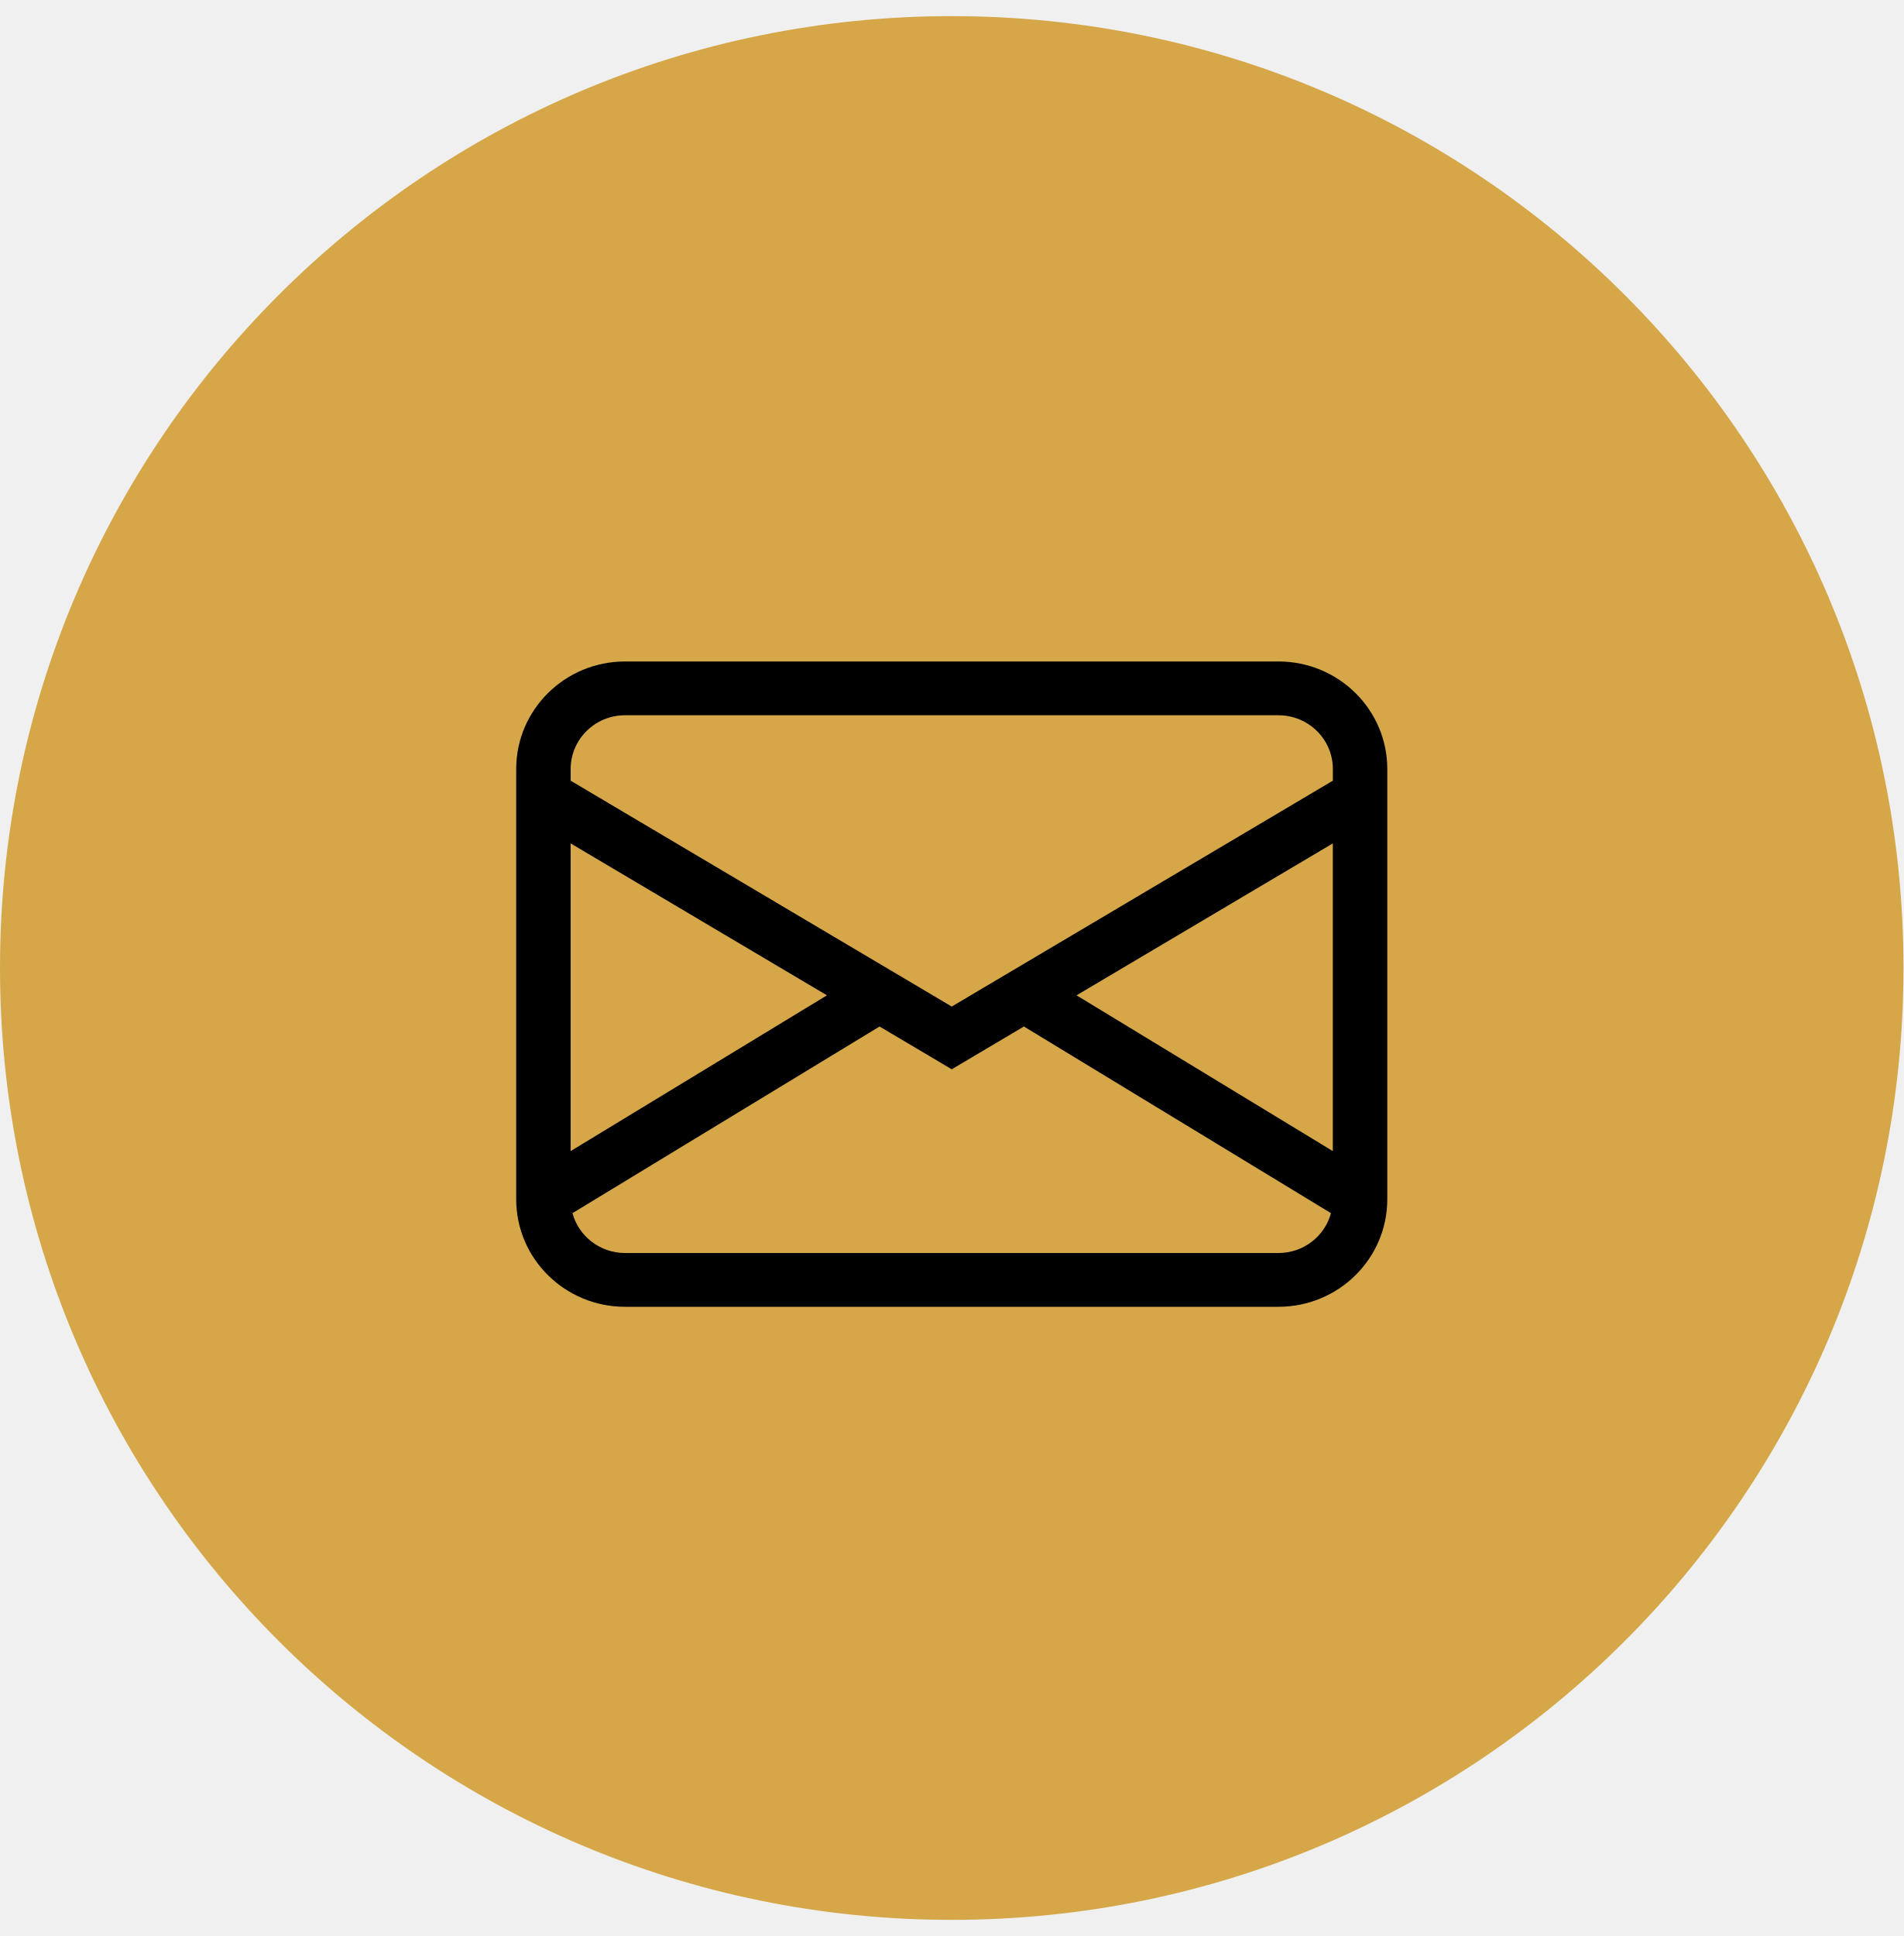
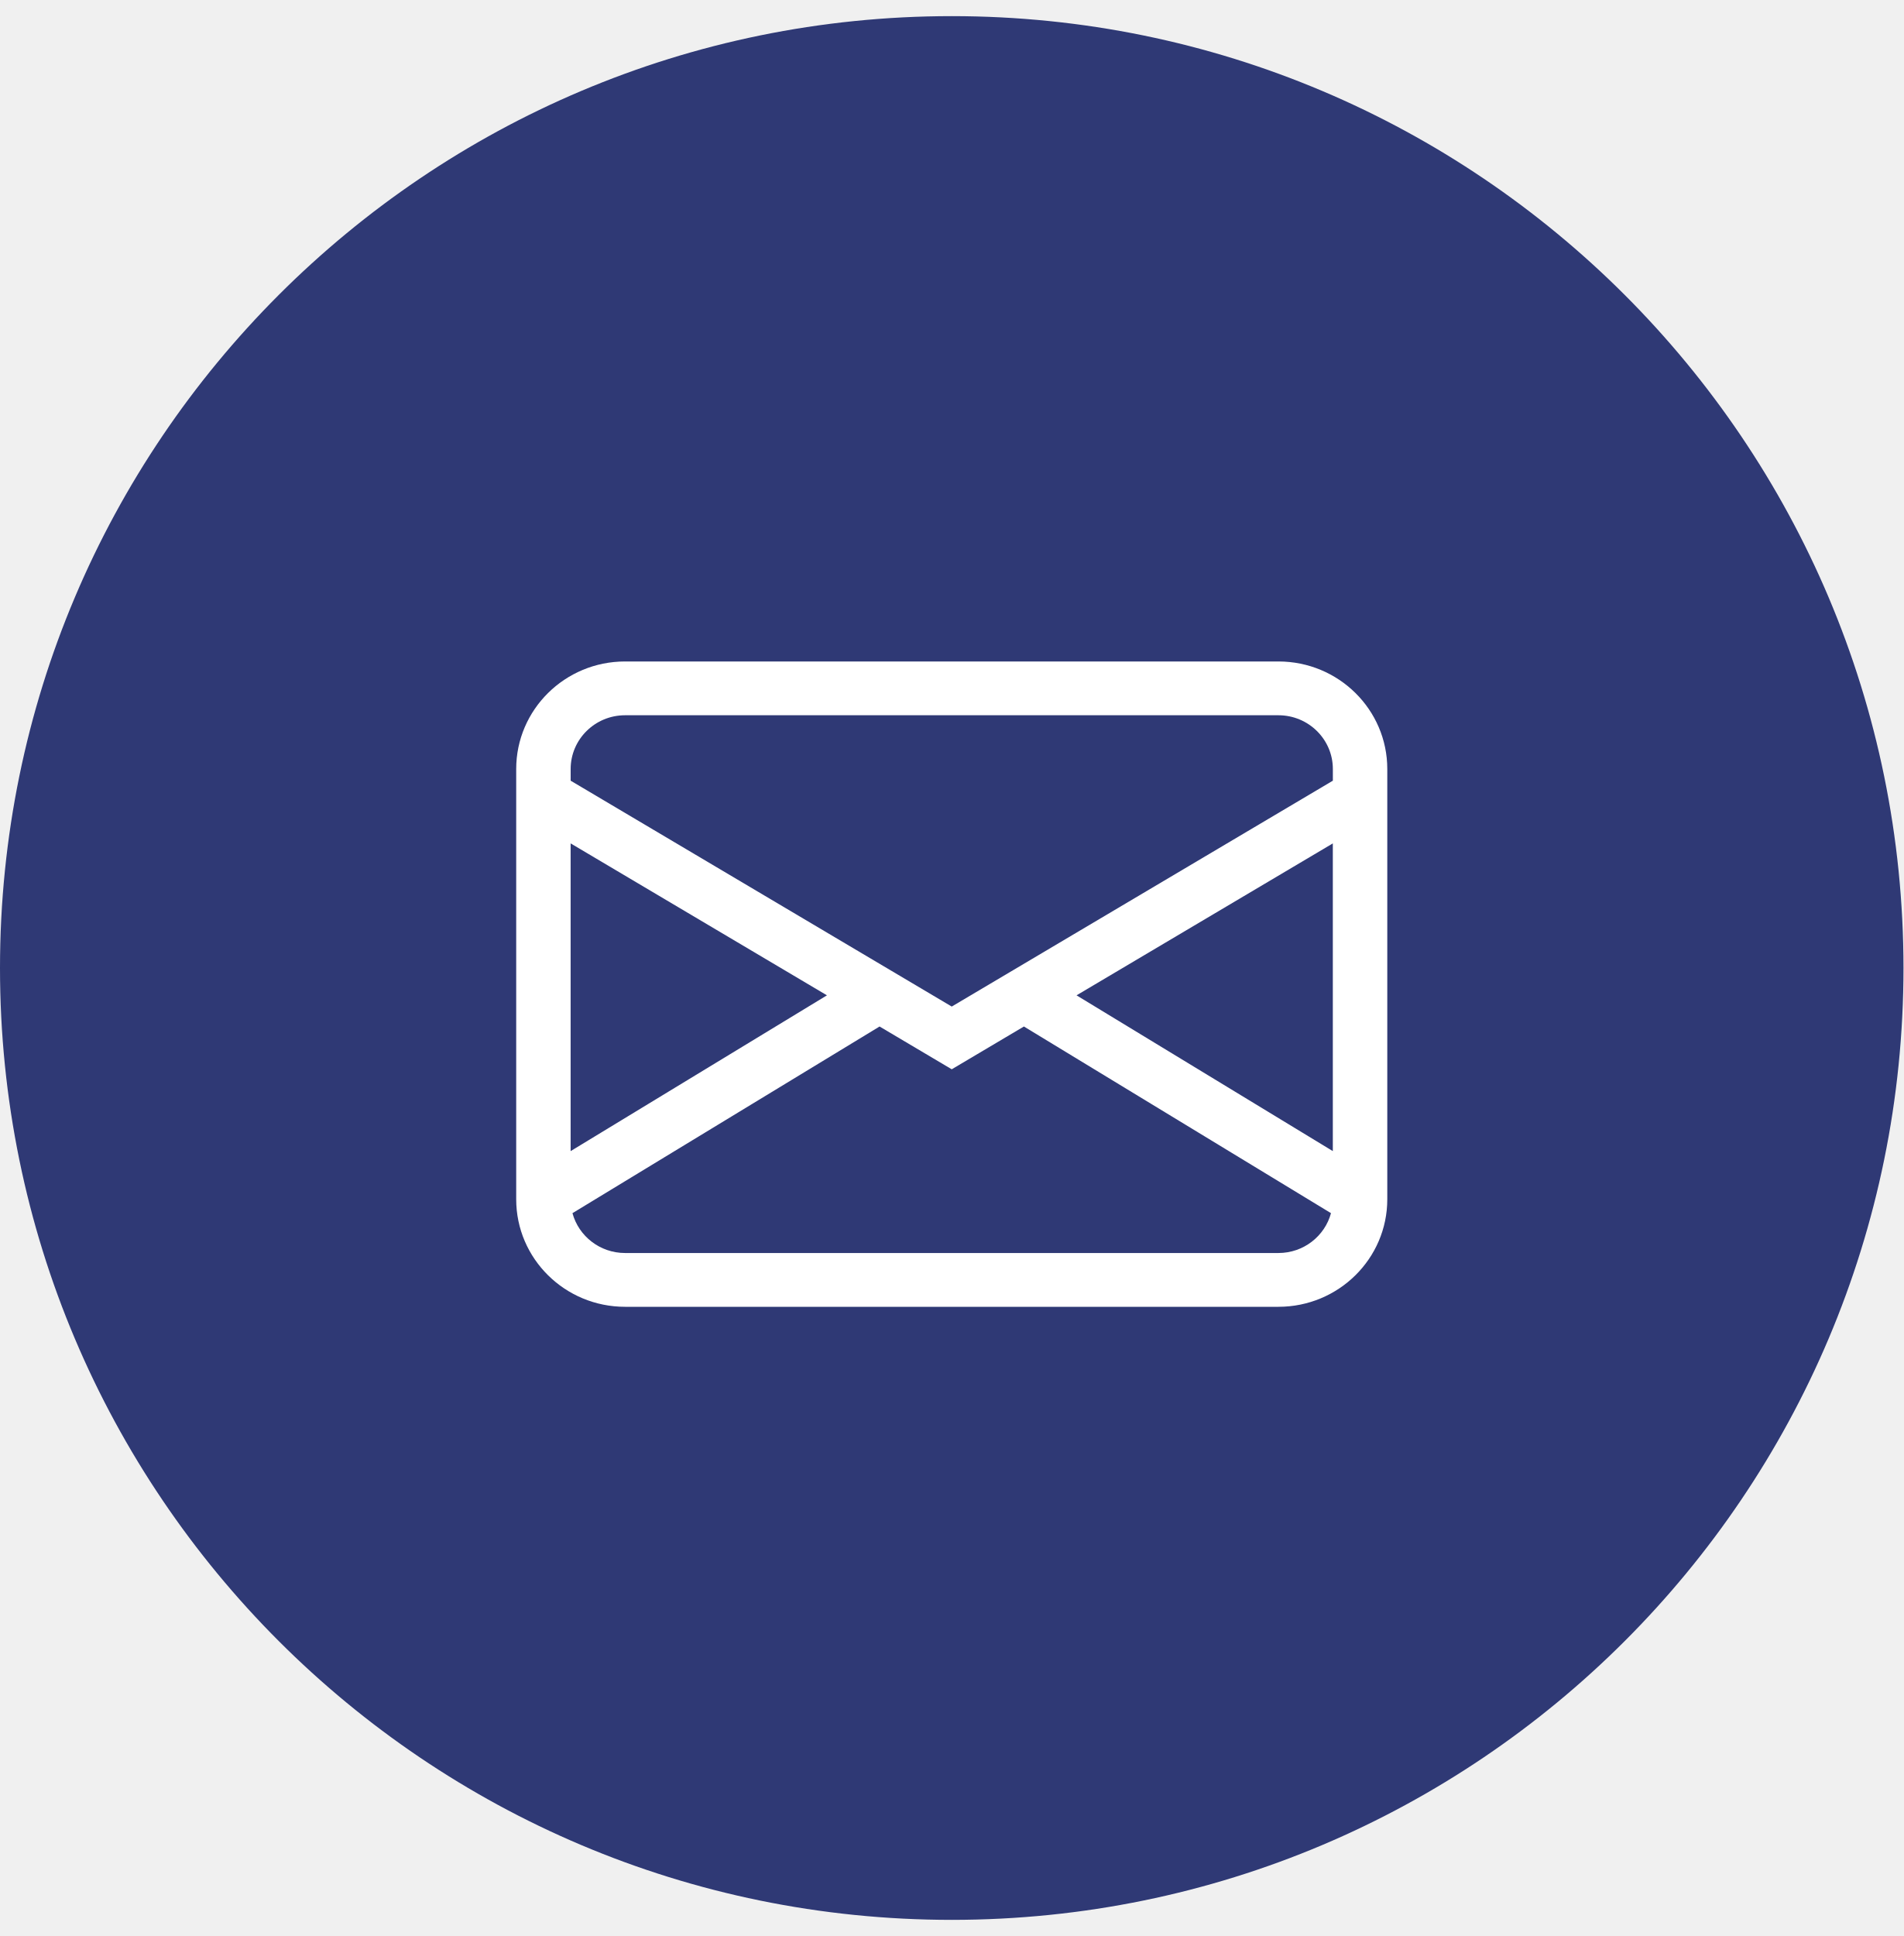
<svg xmlns="http://www.w3.org/2000/svg" width="59" height="60" fill="none">
-   <circle cx="29.5" cy="30" r="29.5" fill="#D5A748" />
-   <path fill="#000" d="M16 23.833c0-1.84 1.511-3.333 3.375-3.333h20.25c1.864 0 3.375 1.492 3.375 3.333v13.334c0 1.84-1.511 3.333-3.375 3.333h-20.25C17.511 40.5 16 39.008 16 37.167V23.833Zm3.375-1.666c-.932 0-1.687.746-1.687 1.666v.362l11.812 7 11.813-7v-.362c0-.92-.756-1.666-1.688-1.666h-20.25Zm21.938 3.971-7.945 4.709 7.944 4.828V26.14Zm-.058 11.46-9.518-5.785-2.237 1.326-2.237-1.326-9.519 5.785c.193.711.85 1.235 1.631 1.235h20.25c.781 0 1.438-.524 1.63-1.235Zm-23.568-1.923 7.945-4.828-7.945-4.709v9.537Z" />
+   <circle cx="29.5" cy="30" r="29.5" fill="#2F3975" />
+   <path fill="#fff" d="M16 23.833c0-1.84 1.511-3.333 3.375-3.333h20.25c1.864 0 3.375 1.492 3.375 3.333v13.334c0 1.84-1.511 3.333-3.375 3.333h-20.25C17.511 40.5 16 39.008 16 37.167V23.833Zm3.375-1.666c-.932 0-1.687.746-1.687 1.666v.362l11.812 7 11.813-7v-.362c0-.92-.756-1.666-1.688-1.666h-20.25Zm21.938 3.971-7.945 4.709 7.944 4.828V26.14Zm-.058 11.46-9.518-5.785-2.237 1.326-2.237-1.326-9.519 5.785c.193.711.85 1.235 1.631 1.235h20.25c.781 0 1.438-.524 1.63-1.235Zm-23.568-1.923 7.945-4.828-7.945-4.709v9.537Z" />
</svg>
